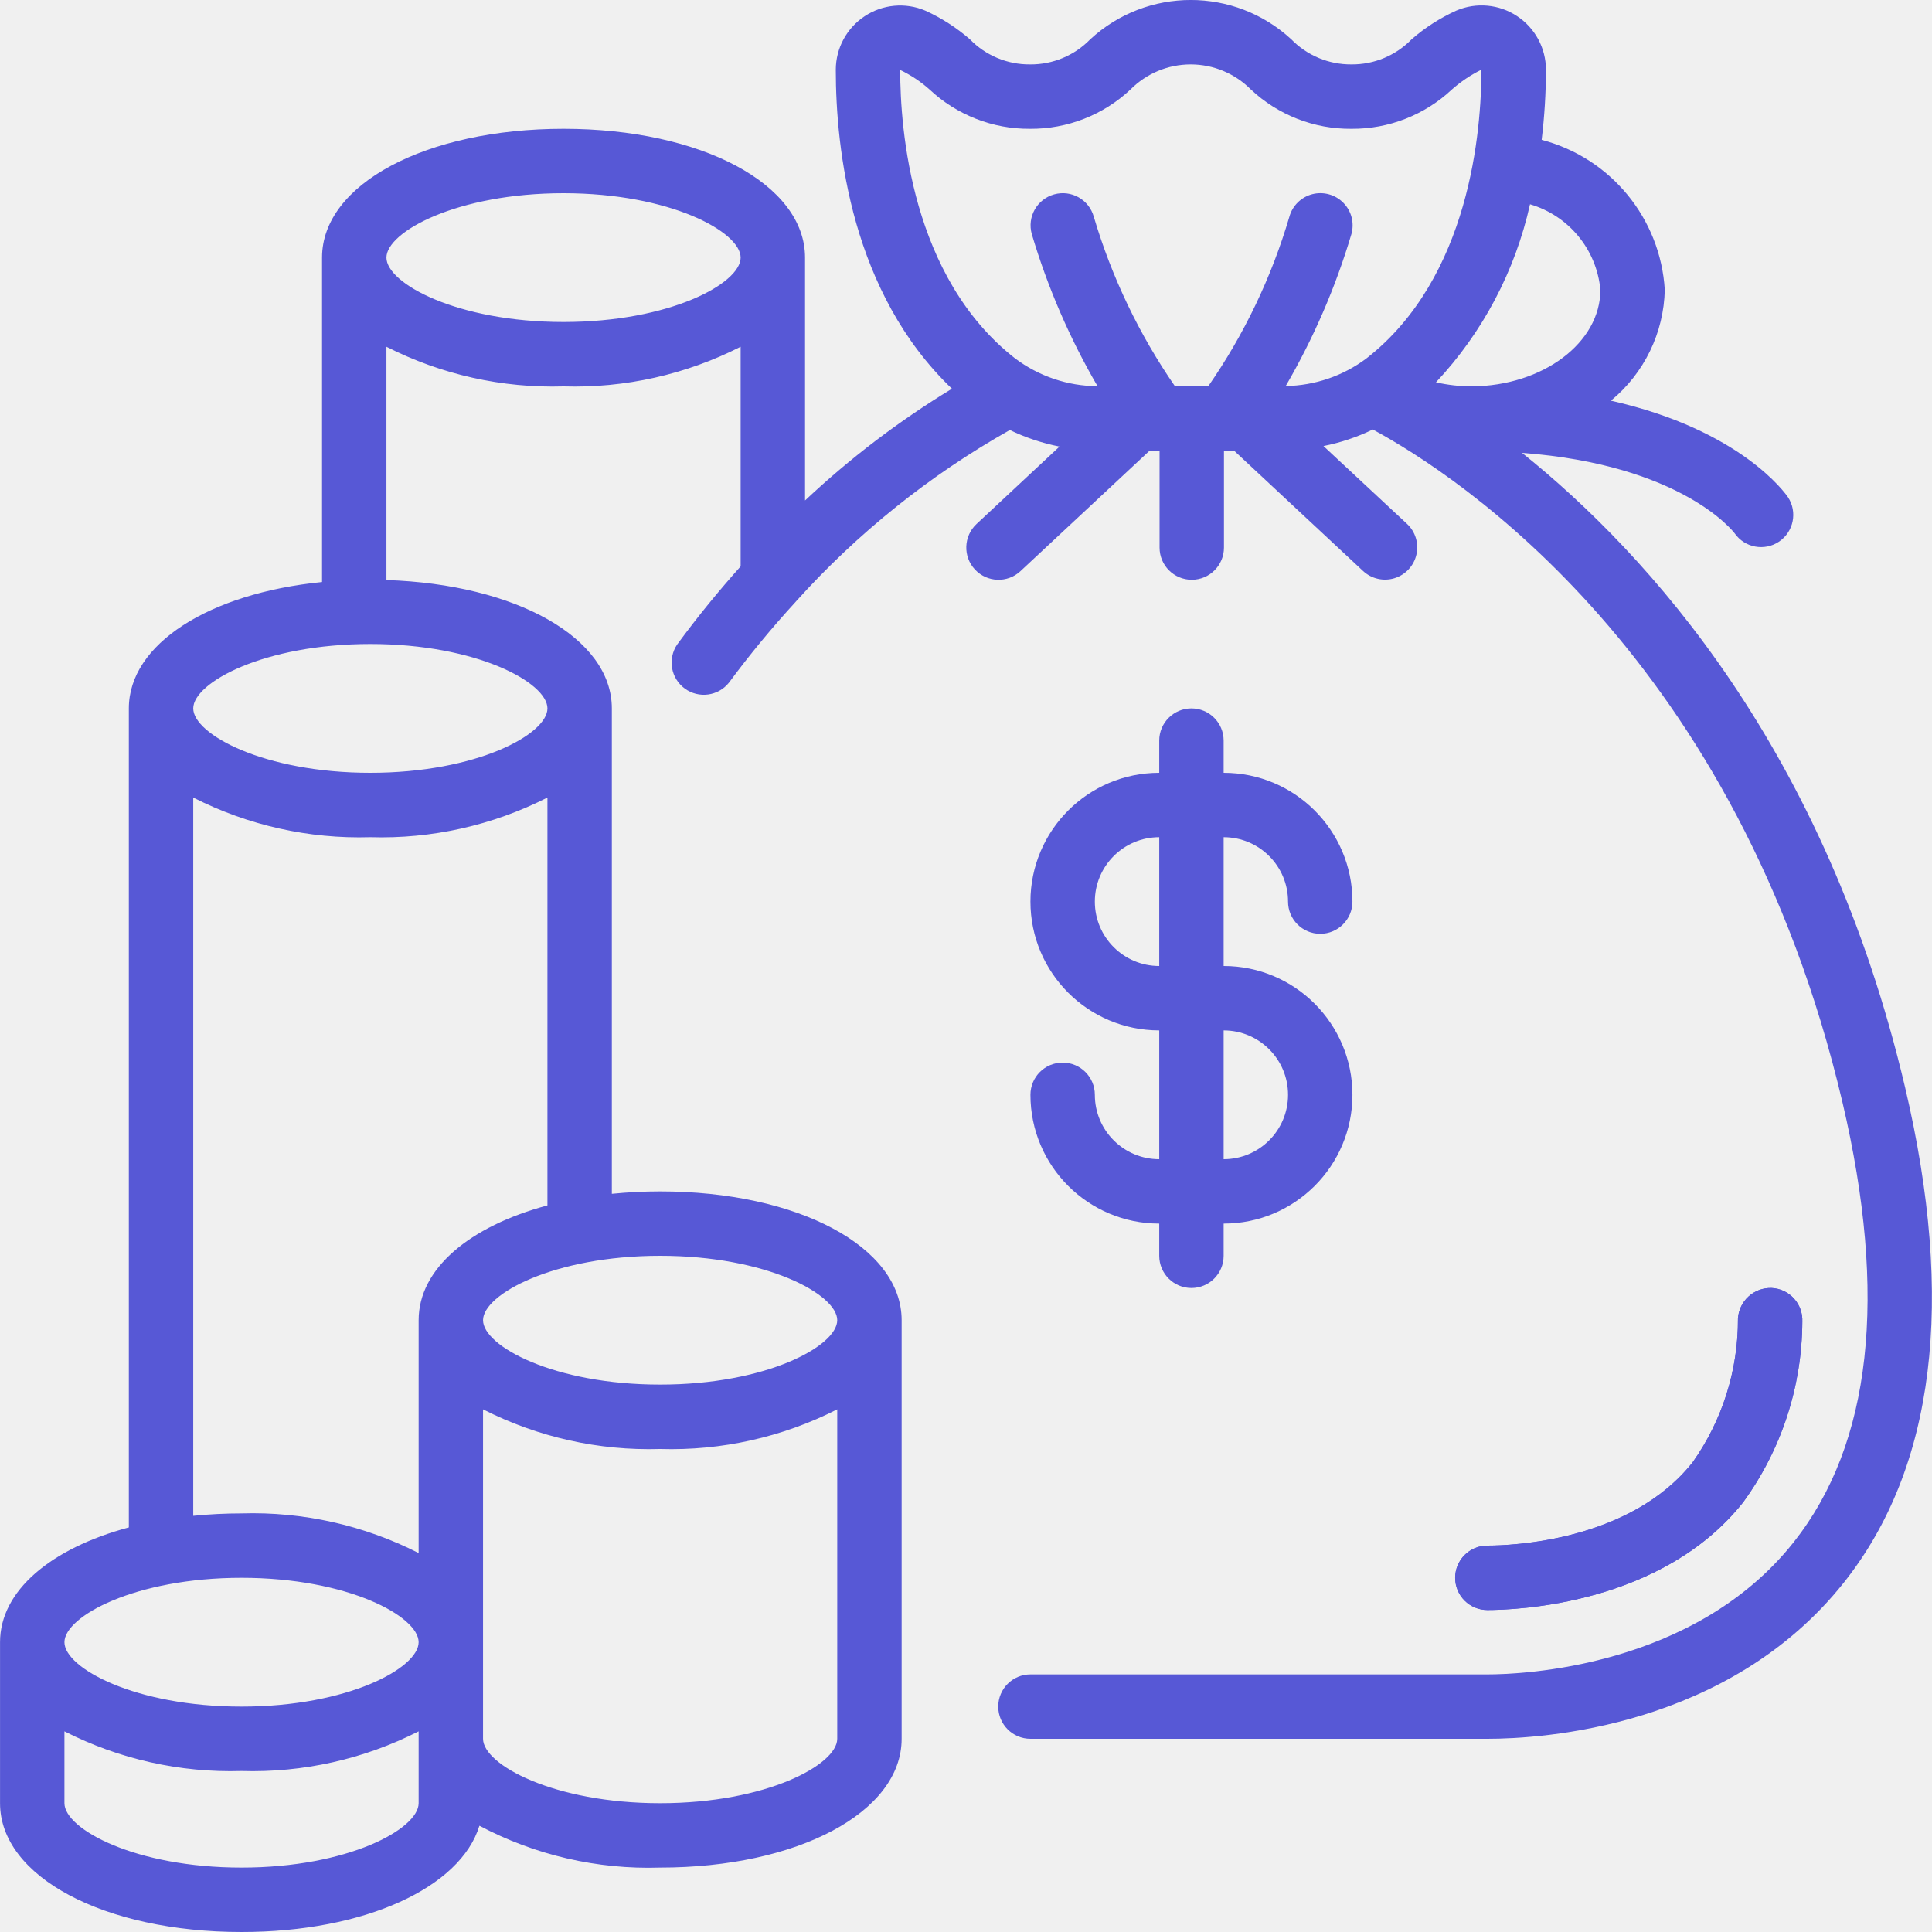
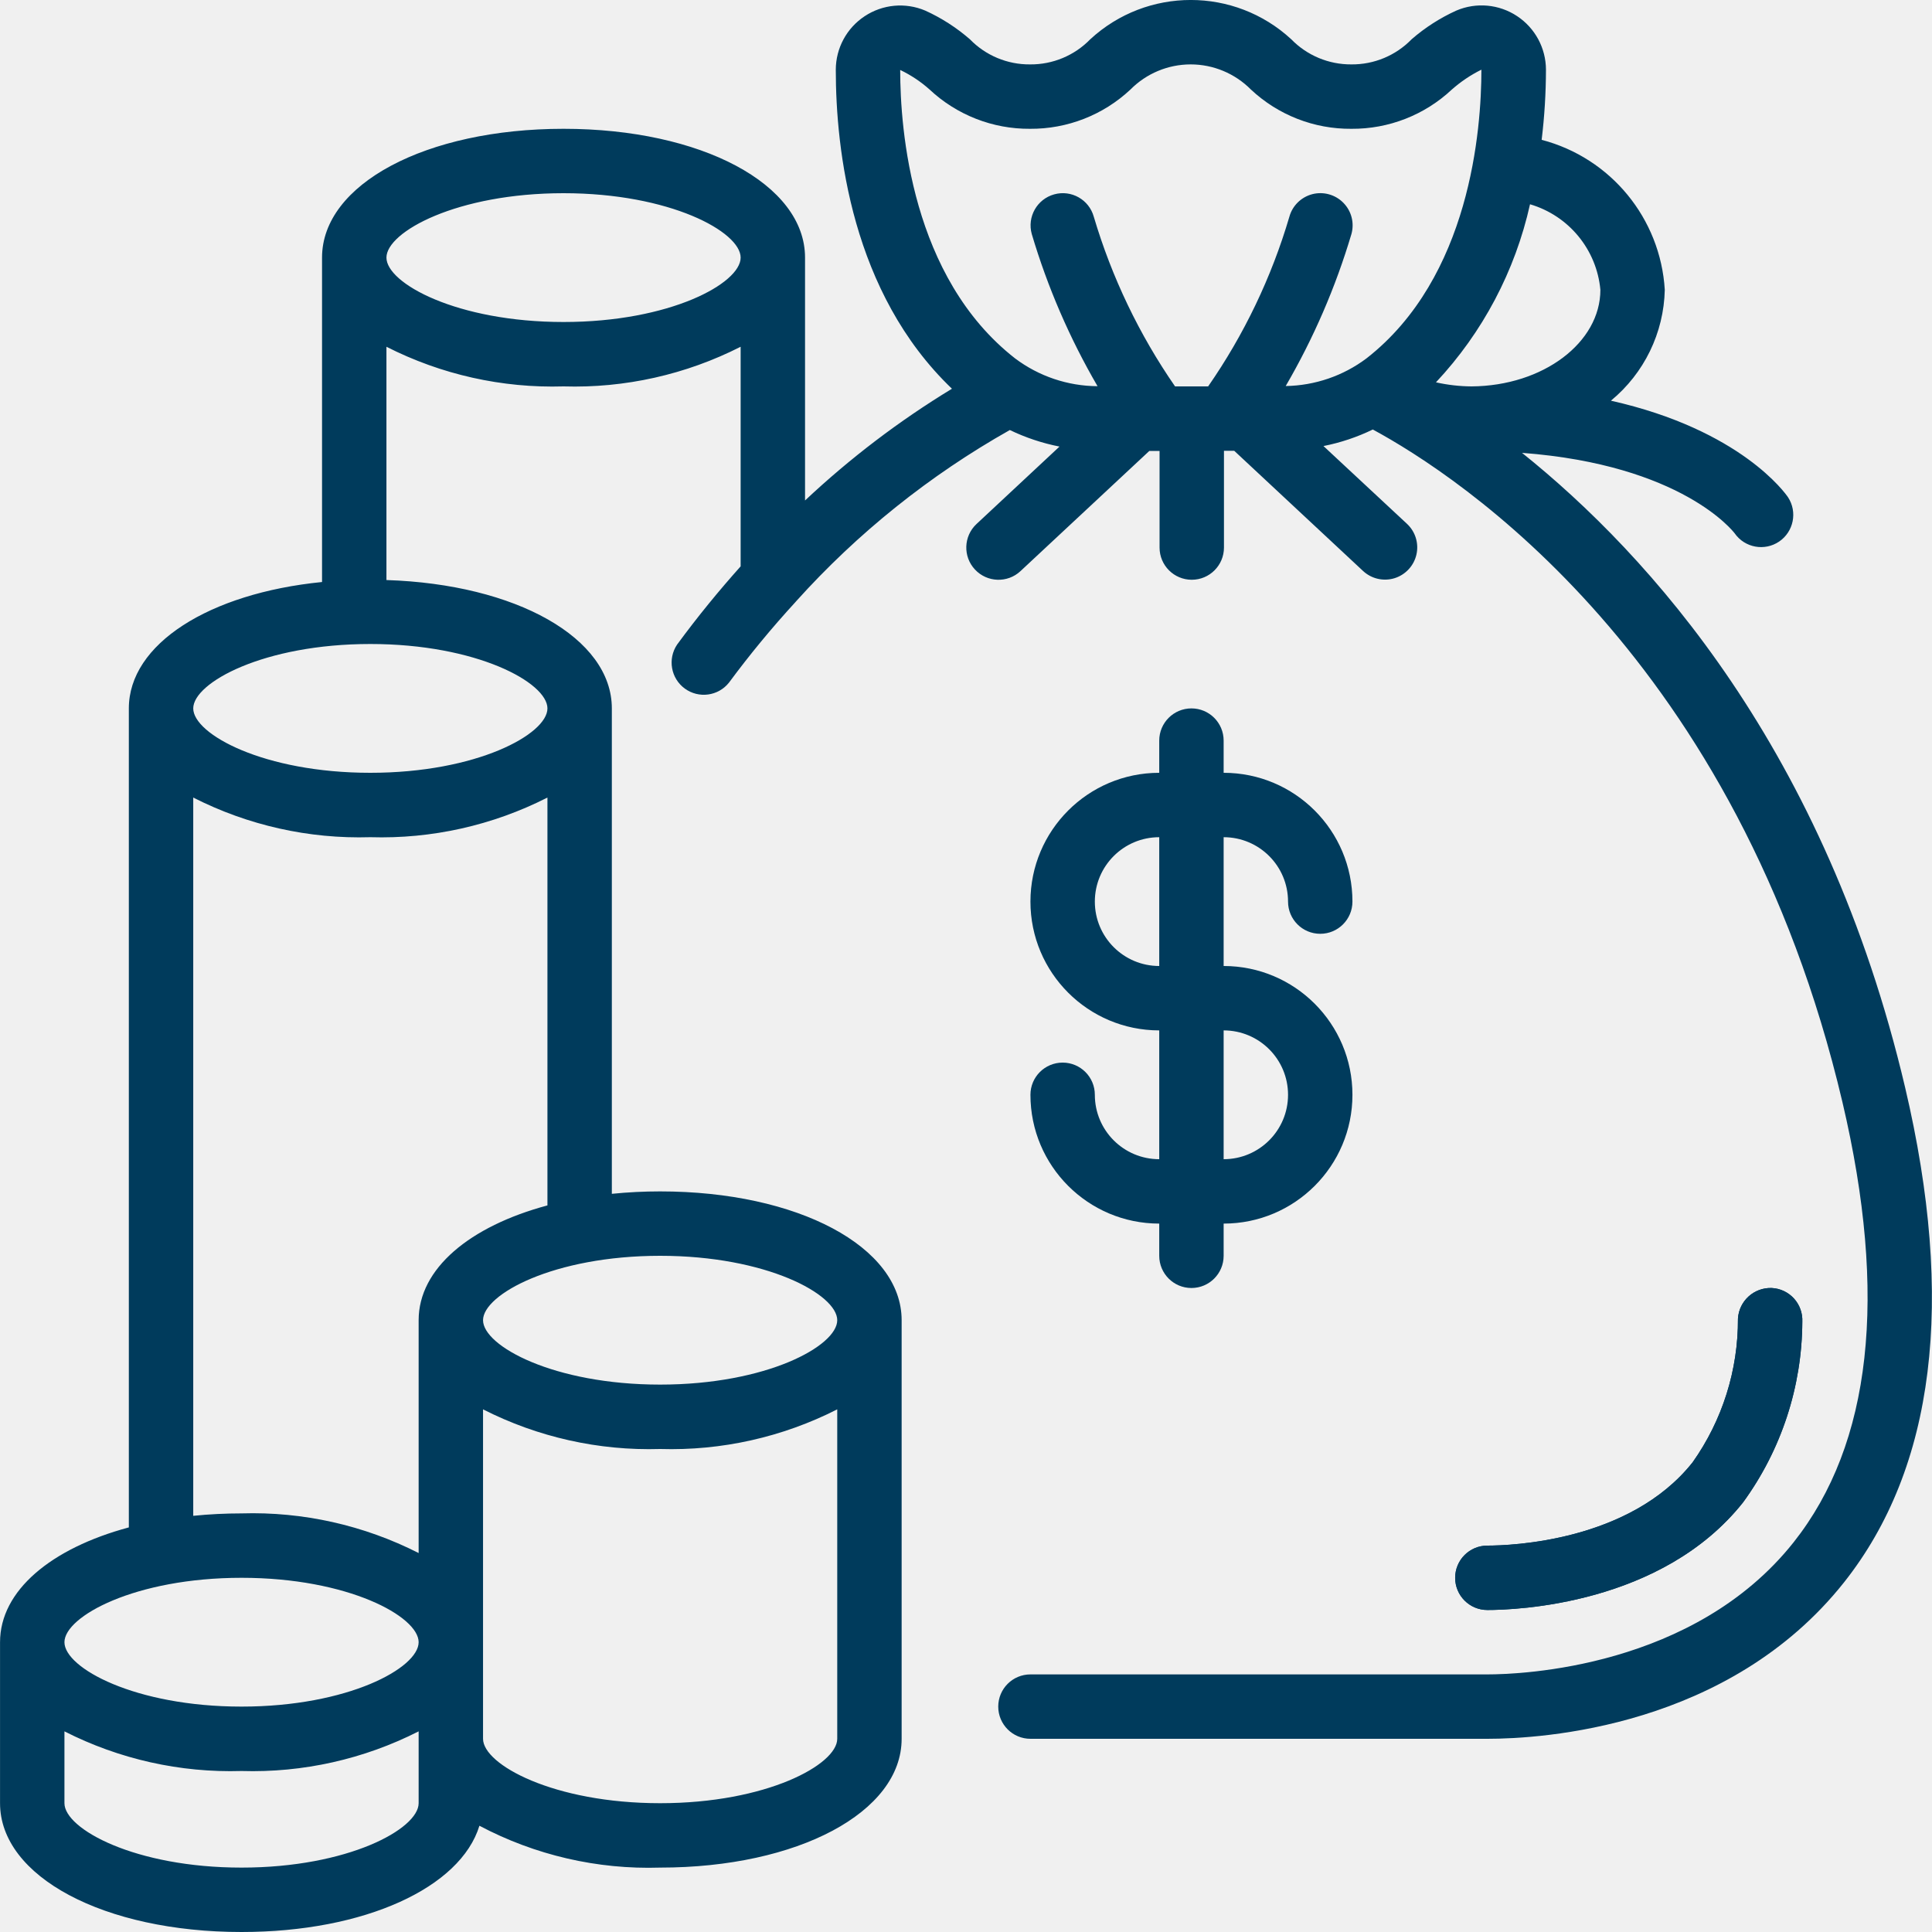
<svg xmlns="http://www.w3.org/2000/svg" width="48" height="48" viewBox="0 0 48 48" fill="none">
  <g id="money-bag 1" clip-path="url(#clip0_374_441)">
    <g id="Page-1">
      <g id="059---Money-Bag">
-         <path id="Shape" d="M43.309 37.322C44.257 36.019 44.771 34.45 44.778 32.838C44.788 32.626 44.713 32.418 44.571 32.261C44.428 32.104 44.229 32.01 44.017 32C43.577 31.984 43.205 32.322 43.179 32.761C43.185 34.038 42.792 35.286 42.054 36.329C40.493 38.3 37.531 38.4 36.953 38.4C36.511 38.4 36.153 38.758 36.153 39.2C36.153 39.642 36.511 40 36.953 40C37.66 40 41.29 39.871 43.309 37.322Z" fill="#5758d6" />
-         <path id="Shape_2" d="M27.201 27.2C27.201 26.758 26.843 26.4 26.401 26.4C25.959 26.4 25.601 26.758 25.601 27.2C25.601 28.967 27.034 30.4 28.801 30.4V31.2C28.801 31.642 29.159 32 29.601 32C30.043 32 30.401 31.642 30.401 31.2V30.4C32.168 30.4 33.601 28.967 33.601 27.2C33.601 25.433 32.168 24 30.401 24V20.8C31.285 20.8 32.001 21.516 32.001 22.4C32.001 22.842 32.359 23.2 32.801 23.2C33.243 23.2 33.601 22.842 33.601 22.4C33.601 20.633 32.168 19.2 30.401 19.2V18.4C30.401 17.958 30.043 17.6 29.601 17.6C29.159 17.6 28.801 17.958 28.801 18.4V19.2C27.034 19.2 25.601 20.633 25.601 22.4C25.601 24.167 27.034 25.6 28.801 25.6V28.8C27.917 28.8 27.201 28.084 27.201 27.2ZM27.201 22.4C27.201 21.516 27.917 20.8 28.801 20.8V24C27.917 24 27.201 23.284 27.201 22.4ZM30.401 25.6C31.285 25.6 32.001 26.316 32.001 27.2C32.001 28.084 31.285 28.8 30.401 28.8V25.6Z" fill="#5758d6" />
-         <path id="Shape_3" d="M47.332 27.017C45.361 18.64 40.979 13.787 37.814 11.251C41.783 11.55 43.06 13.202 43.098 13.251C43.348 13.609 43.84 13.7 44.202 13.455C44.563 13.21 44.662 12.72 44.423 12.354C44.365 12.268 43.254 10.681 40.023 9.955C40.849 9.275 41.338 8.269 41.361 7.2C41.254 5.427 40.02 3.924 38.302 3.474C38.372 2.896 38.408 2.314 38.409 1.732C38.408 1.196 38.139 0.696 37.691 0.4C37.244 0.104 36.678 0.052 36.184 0.262C35.78 0.445 35.405 0.685 35.071 0.976C34.678 1.38 34.138 1.605 33.575 1.6C33.013 1.604 32.473 1.379 32.081 0.976C30.671 -0.326 28.497 -0.326 27.087 0.976C26.695 1.38 26.153 1.606 25.59 1.6C25.028 1.605 24.488 1.379 24.097 0.976C23.763 0.686 23.389 0.445 22.987 0.263C22.493 0.054 21.928 0.107 21.482 0.403C21.035 0.698 20.766 1.197 20.765 1.733C20.765 3.723 21.159 7.274 23.651 9.658C22.341 10.454 21.118 11.385 20.001 12.434V6.4C20.001 4.576 17.421 3.2 14.001 3.2C10.581 3.2 8.001 4.576 8.001 6.4V14.46C5.195 14.74 3.201 16 3.201 17.6V37.948C1.268 38.467 0.001 39.52 0.001 40.8V44.8C0.001 46.624 2.581 48 6.001 48C9.059 48 11.441 46.898 11.911 45.36C13.291 46.091 14.839 46.45 16.401 46.4C19.821 46.4 22.401 45.024 22.401 43.2V32.8C22.401 30.976 19.821 29.6 16.401 29.6C16 29.6 15.6 29.62 15.201 29.66V17.6C15.201 15.848 12.819 14.514 9.601 14.411V8.615C10.962 9.307 12.475 9.646 14.001 9.6C15.527 9.646 17.04 9.307 18.401 8.615V14.071C17.874 14.661 17.344 15.303 16.822 16.015C16.583 16.372 16.667 16.853 17.013 17.107C17.359 17.36 17.844 17.296 18.111 16.96C18.625 16.265 19.176 15.597 19.761 14.96C19.767 14.953 19.773 14.946 19.779 14.939C21.306 13.242 23.1 11.805 25.089 10.684C25.481 10.873 25.896 11.011 26.323 11.095L24.261 13.019C23.938 13.321 23.921 13.828 24.223 14.15C24.524 14.473 25.031 14.491 25.354 14.189L28.554 11.204H28.809V13.604C28.809 14.046 29.167 14.404 29.609 14.404C30.051 14.404 30.409 14.046 30.409 13.604V11.2H30.664L33.864 14.185C34.073 14.38 34.37 14.449 34.644 14.366C34.917 14.282 35.126 14.059 35.19 13.781C35.255 13.502 35.166 13.21 34.957 13.015L32.881 11.082C33.306 10.998 33.718 10.86 34.107 10.671C36.222 11.815 43.172 16.334 45.775 27.383C46.907 32.193 46.499 35.872 44.563 38.316C42.087 41.44 37.789 41.6 36.953 41.6H25.601C25.159 41.6 24.801 41.958 24.801 42.4C24.801 42.842 25.159 43.2 25.601 43.2H36.953C38.313 43.2 42.957 42.919 45.817 39.31C48.071 36.462 48.582 32.327 47.332 27.017ZM6.001 39.2C8.647 39.2 10.401 40.16 10.401 40.8C10.401 41.44 8.647 42.4 6.001 42.4C3.355 42.4 1.601 41.44 1.601 40.8C1.601 40.16 3.355 39.2 6.001 39.2ZM6.001 46.4C3.355 46.4 1.601 45.44 1.601 44.8V43.015C2.962 43.707 4.475 44.046 6.001 44C7.527 44.046 9.04 43.707 10.401 43.015V44.8C10.401 45.44 8.647 46.4 6.001 46.4ZM16.401 44.8C13.755 44.8 12.001 43.84 12.001 43.2V35.015C13.362 35.707 14.875 36.046 16.401 36C17.927 36.046 19.44 35.707 20.801 35.015V43.2C20.801 43.84 19.047 44.8 16.401 44.8ZM20.801 32.8C20.801 33.44 19.047 34.4 16.401 34.4C13.755 34.4 12.001 33.44 12.001 32.8C12.001 32.16 13.755 31.2 16.401 31.2C19.047 31.2 20.801 32.16 20.801 32.8ZM10.401 32.8V38.585C9.04 37.893 7.527 37.554 6.001 37.6C5.6 37.6 5.2 37.62 4.801 37.66V19.815C6.162 20.507 7.675 20.846 9.201 20.8C10.727 20.846 12.24 20.507 13.601 19.815V29.948C11.668 30.467 10.401 31.52 10.401 32.8ZM13.601 17.6C13.601 18.24 11.847 19.2 9.201 19.2C6.555 19.2 4.801 18.24 4.801 17.6C4.801 16.96 6.555 16 9.201 16C11.847 16 13.601 16.96 13.601 17.6ZM14.001 8C11.355 8 9.601 7.04 9.601 6.4C9.601 5.76 11.355 4.8 14.001 4.8C16.647 4.8 18.401 5.76 18.401 6.4C18.401 7.04 16.647 8 14.001 8ZM39.761 7.2C39.761 8.511 38.341 9.587 36.561 9.6C36.263 9.598 35.967 9.564 35.676 9.499C36.837 8.26 37.644 6.732 38.013 5.075C38.976 5.358 39.669 6.2 39.761 7.2ZM23.095 2.224C23.771 2.857 24.664 3.207 25.59 3.2C26.516 3.207 27.41 2.858 28.086 2.224C28.481 1.825 29.02 1.6 29.582 1.6C30.144 1.6 30.682 1.825 31.078 2.224C31.754 2.858 32.648 3.208 33.575 3.2C34.501 3.207 35.395 2.858 36.071 2.224C36.293 2.028 36.54 1.862 36.805 1.731C36.805 3.217 36.529 6.89 33.951 8.903C33.371 9.339 32.669 9.579 31.943 9.591C32.636 8.401 33.184 7.133 33.576 5.814C33.653 5.538 33.577 5.243 33.376 5.039C33.176 4.835 32.882 4.753 32.605 4.824C32.328 4.896 32.11 5.109 32.034 5.385C31.591 6.889 30.91 8.312 30.016 9.6H29.194C28.302 8.311 27.621 6.888 27.175 5.385C27.057 4.959 26.616 4.71 26.19 4.829C25.764 4.948 25.515 5.389 25.634 5.815C26.026 7.135 26.575 8.404 27.268 9.595C26.529 9.591 25.81 9.349 25.219 8.904C22.641 6.891 22.365 3.219 22.365 1.738C22.63 1.865 22.876 2.028 23.095 2.224Z" fill="#5758d6" />
-         <path id="Shape_4" d="M43.309 37.322C44.257 36.019 44.771 34.45 44.778 32.838C44.788 32.626 44.713 32.418 44.571 32.261C44.428 32.104 44.229 32.01 44.017 32C43.578 31.985 43.206 32.322 43.179 32.761C43.185 34.038 42.792 35.286 42.054 36.329C40.493 38.3 37.531 38.4 36.953 38.4C36.511 38.4 36.153 38.758 36.153 39.2C36.153 39.642 36.511 40 36.953 40C37.66 40 41.29 39.871 43.309 37.322Z" fill="#5758d6" />
+         <path id="Shape" d="M43.309 37.322C44.257 36.019 44.771 34.45 44.778 32.838C44.788 32.626 44.713 32.418 44.571 32.261C44.428 32.104 44.229 32.01 44.017 32C43.577 31.984 43.205 32.322 43.179 32.761C43.185 34.038 42.792 35.286 42.054 36.329C40.493 38.3 37.531 38.4 36.953 38.4C36.511 38.4 36.153 38.758 36.153 39.2C36.153 39.642 36.511 40 36.953 40C37.66 40 41.29 39.871 43.309 37.322Z" fill="#003B5C" />
+         <path id="Shape_2" d="M27.201 27.2C27.201 26.758 26.843 26.4 26.401 26.4C25.959 26.4 25.601 26.758 25.601 27.2C25.601 28.967 27.034 30.4 28.801 30.4V31.2C28.801 31.642 29.159 32 29.601 32C30.043 32 30.401 31.642 30.401 31.2V30.4C32.168 30.4 33.601 28.967 33.601 27.2C33.601 25.433 32.168 24 30.401 24V20.8C31.285 20.8 32.001 21.516 32.001 22.4C32.001 22.842 32.359 23.2 32.801 23.2C33.243 23.2 33.601 22.842 33.601 22.4C33.601 20.633 32.168 19.2 30.401 19.2V18.4C30.401 17.958 30.043 17.6 29.601 17.6C29.159 17.6 28.801 17.958 28.801 18.4V19.2C27.034 19.2 25.601 20.633 25.601 22.4C25.601 24.167 27.034 25.6 28.801 25.6V28.8C27.917 28.8 27.201 28.084 27.201 27.2ZM27.201 22.4C27.201 21.516 27.917 20.8 28.801 20.8V24C27.917 24 27.201 23.284 27.201 22.4ZM30.401 25.6C31.285 25.6 32.001 26.316 32.001 27.2C32.001 28.084 31.285 28.8 30.401 28.8V25.6Z" fill="#003B5C" />
+         <path id="Shape_3" d="M47.332 27.017C45.361 18.64 40.979 13.787 37.814 11.251C41.783 11.55 43.06 13.202 43.098 13.251C43.348 13.609 43.84 13.7 44.202 13.455C44.563 13.21 44.662 12.72 44.423 12.354C44.365 12.268 43.254 10.681 40.023 9.955C40.849 9.275 41.338 8.269 41.361 7.2C41.254 5.427 40.02 3.924 38.302 3.474C38.372 2.896 38.408 2.314 38.409 1.732C38.408 1.196 38.139 0.696 37.691 0.4C37.244 0.104 36.678 0.052 36.184 0.262C35.78 0.445 35.405 0.685 35.071 0.976C34.678 1.38 34.138 1.605 33.575 1.6C33.013 1.604 32.473 1.379 32.081 0.976C30.671 -0.326 28.497 -0.326 27.087 0.976C26.695 1.38 26.153 1.606 25.59 1.6C25.028 1.605 24.488 1.379 24.097 0.976C23.763 0.686 23.389 0.445 22.987 0.263C22.493 0.054 21.928 0.107 21.482 0.403C21.035 0.698 20.766 1.197 20.765 1.733C20.765 3.723 21.159 7.274 23.651 9.658C22.341 10.454 21.118 11.385 20.001 12.434V6.4C20.001 4.576 17.421 3.2 14.001 3.2C10.581 3.2 8.001 4.576 8.001 6.4V14.46C5.195 14.74 3.201 16 3.201 17.6V37.948C1.268 38.467 0.001 39.52 0.001 40.8V44.8C0.001 46.624 2.581 48 6.001 48C9.059 48 11.441 46.898 11.911 45.36C13.291 46.091 14.839 46.45 16.401 46.4C19.821 46.4 22.401 45.024 22.401 43.2V32.8C22.401 30.976 19.821 29.6 16.401 29.6C16 29.6 15.6 29.62 15.201 29.66V17.6C15.201 15.848 12.819 14.514 9.601 14.411V8.615C10.962 9.307 12.475 9.646 14.001 9.6C15.527 9.646 17.04 9.307 18.401 8.615V14.071C17.874 14.661 17.344 15.303 16.822 16.015C16.583 16.372 16.667 16.853 17.013 17.107C17.359 17.36 17.844 17.296 18.111 16.96C18.625 16.265 19.176 15.597 19.761 14.96C19.767 14.953 19.773 14.946 19.779 14.939C21.306 13.242 23.1 11.805 25.089 10.684C25.481 10.873 25.896 11.011 26.323 11.095L24.261 13.019C23.938 13.321 23.921 13.828 24.223 14.15C24.524 14.473 25.031 14.491 25.354 14.189L28.554 11.204H28.809V13.604C28.809 14.046 29.167 14.404 29.609 14.404C30.051 14.404 30.409 14.046 30.409 13.604V11.2H30.664L33.864 14.185C34.073 14.38 34.37 14.449 34.644 14.366C34.917 14.282 35.126 14.059 35.19 13.781C35.255 13.502 35.166 13.21 34.957 13.015L32.881 11.082C33.306 10.998 33.718 10.86 34.107 10.671C36.222 11.815 43.172 16.334 45.775 27.383C46.907 32.193 46.499 35.872 44.563 38.316C42.087 41.44 37.789 41.6 36.953 41.6H25.601C25.159 41.6 24.801 41.958 24.801 42.4C24.801 42.842 25.159 43.2 25.601 43.2H36.953C38.313 43.2 42.957 42.919 45.817 39.31C48.071 36.462 48.582 32.327 47.332 27.017ZM6.001 39.2C8.647 39.2 10.401 40.16 10.401 40.8C10.401 41.44 8.647 42.4 6.001 42.4C3.355 42.4 1.601 41.44 1.601 40.8C1.601 40.16 3.355 39.2 6.001 39.2ZM6.001 46.4C3.355 46.4 1.601 45.44 1.601 44.8V43.015C2.962 43.707 4.475 44.046 6.001 44C7.527 44.046 9.04 43.707 10.401 43.015V44.8C10.401 45.44 8.647 46.4 6.001 46.4ZM16.401 44.8C13.755 44.8 12.001 43.84 12.001 43.2V35.015C13.362 35.707 14.875 36.046 16.401 36C17.927 36.046 19.44 35.707 20.801 35.015V43.2C20.801 43.84 19.047 44.8 16.401 44.8ZM20.801 32.8C20.801 33.44 19.047 34.4 16.401 34.4C13.755 34.4 12.001 33.44 12.001 32.8C12.001 32.16 13.755 31.2 16.401 31.2C19.047 31.2 20.801 32.16 20.801 32.8ZM10.401 32.8V38.585C9.04 37.893 7.527 37.554 6.001 37.6C5.6 37.6 5.2 37.62 4.801 37.66V19.815C6.162 20.507 7.675 20.846 9.201 20.8C10.727 20.846 12.24 20.507 13.601 19.815V29.948C11.668 30.467 10.401 31.52 10.401 32.8ZM13.601 17.6C13.601 18.24 11.847 19.2 9.201 19.2C6.555 19.2 4.801 18.24 4.801 17.6C4.801 16.96 6.555 16 9.201 16C11.847 16 13.601 16.96 13.601 17.6ZM14.001 8C11.355 8 9.601 7.04 9.601 6.4C9.601 5.76 11.355 4.8 14.001 4.8C16.647 4.8 18.401 5.76 18.401 6.4C18.401 7.04 16.647 8 14.001 8ZM39.761 7.2C39.761 8.511 38.341 9.587 36.561 9.6C36.263 9.598 35.967 9.564 35.676 9.499C36.837 8.26 37.644 6.732 38.013 5.075C38.976 5.358 39.669 6.2 39.761 7.2ZM23.095 2.224C23.771 2.857 24.664 3.207 25.59 3.2C26.516 3.207 27.41 2.858 28.086 2.224C28.481 1.825 29.02 1.6 29.582 1.6C30.144 1.6 30.682 1.825 31.078 2.224C31.754 2.858 32.648 3.208 33.575 3.2C34.501 3.207 35.395 2.858 36.071 2.224C36.293 2.028 36.54 1.862 36.805 1.731C36.805 3.217 36.529 6.89 33.951 8.903C33.371 9.339 32.669 9.579 31.943 9.591C32.636 8.401 33.184 7.133 33.576 5.814C33.653 5.538 33.577 5.243 33.376 5.039C33.176 4.835 32.882 4.753 32.605 4.824C32.328 4.896 32.11 5.109 32.034 5.385C31.591 6.889 30.91 8.312 30.016 9.6H29.194C28.302 8.311 27.621 6.888 27.175 5.385C27.057 4.959 26.616 4.71 26.19 4.829C25.764 4.948 25.515 5.389 25.634 5.815C26.026 7.135 26.575 8.404 27.268 9.595C26.529 9.591 25.81 9.349 25.219 8.904C22.641 6.891 22.365 3.219 22.365 1.738C22.63 1.865 22.876 2.028 23.095 2.224Z" fill="#003B5C" />
+         <path id="Shape_4" d="M43.309 37.322C44.257 36.019 44.771 34.45 44.778 32.838C44.788 32.626 44.713 32.418 44.571 32.261C44.428 32.104 44.229 32.01 44.017 32C43.578 31.985 43.206 32.322 43.179 32.761C43.185 34.038 42.792 35.286 42.054 36.329C40.493 38.3 37.531 38.4 36.953 38.4C36.511 38.4 36.153 38.758 36.153 39.2C36.153 39.642 36.511 40 36.953 40C37.66 40 41.29 39.871 43.309 37.322Z" fill="#003B5C" />
      </g>
    </g>
  </g>
  <defs>
    <clipPath id="clip0_374_441">
      <rect width="48" height="48" fill="white" transform="translate(0.000976562)" />
    </clipPath>
  </defs>
</svg>
